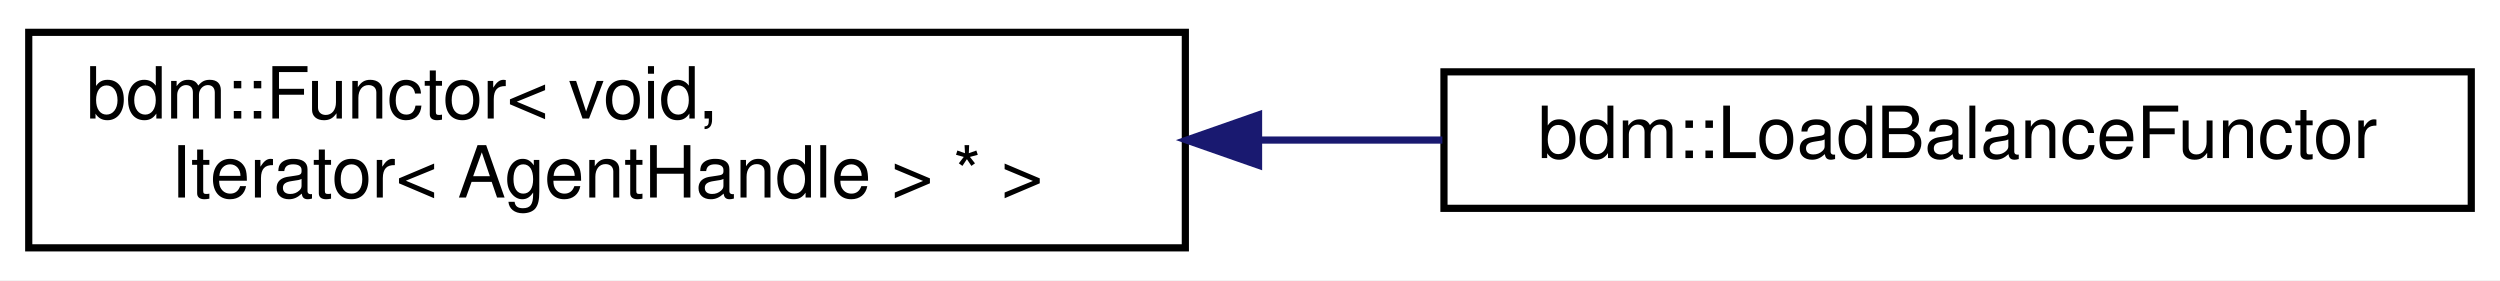
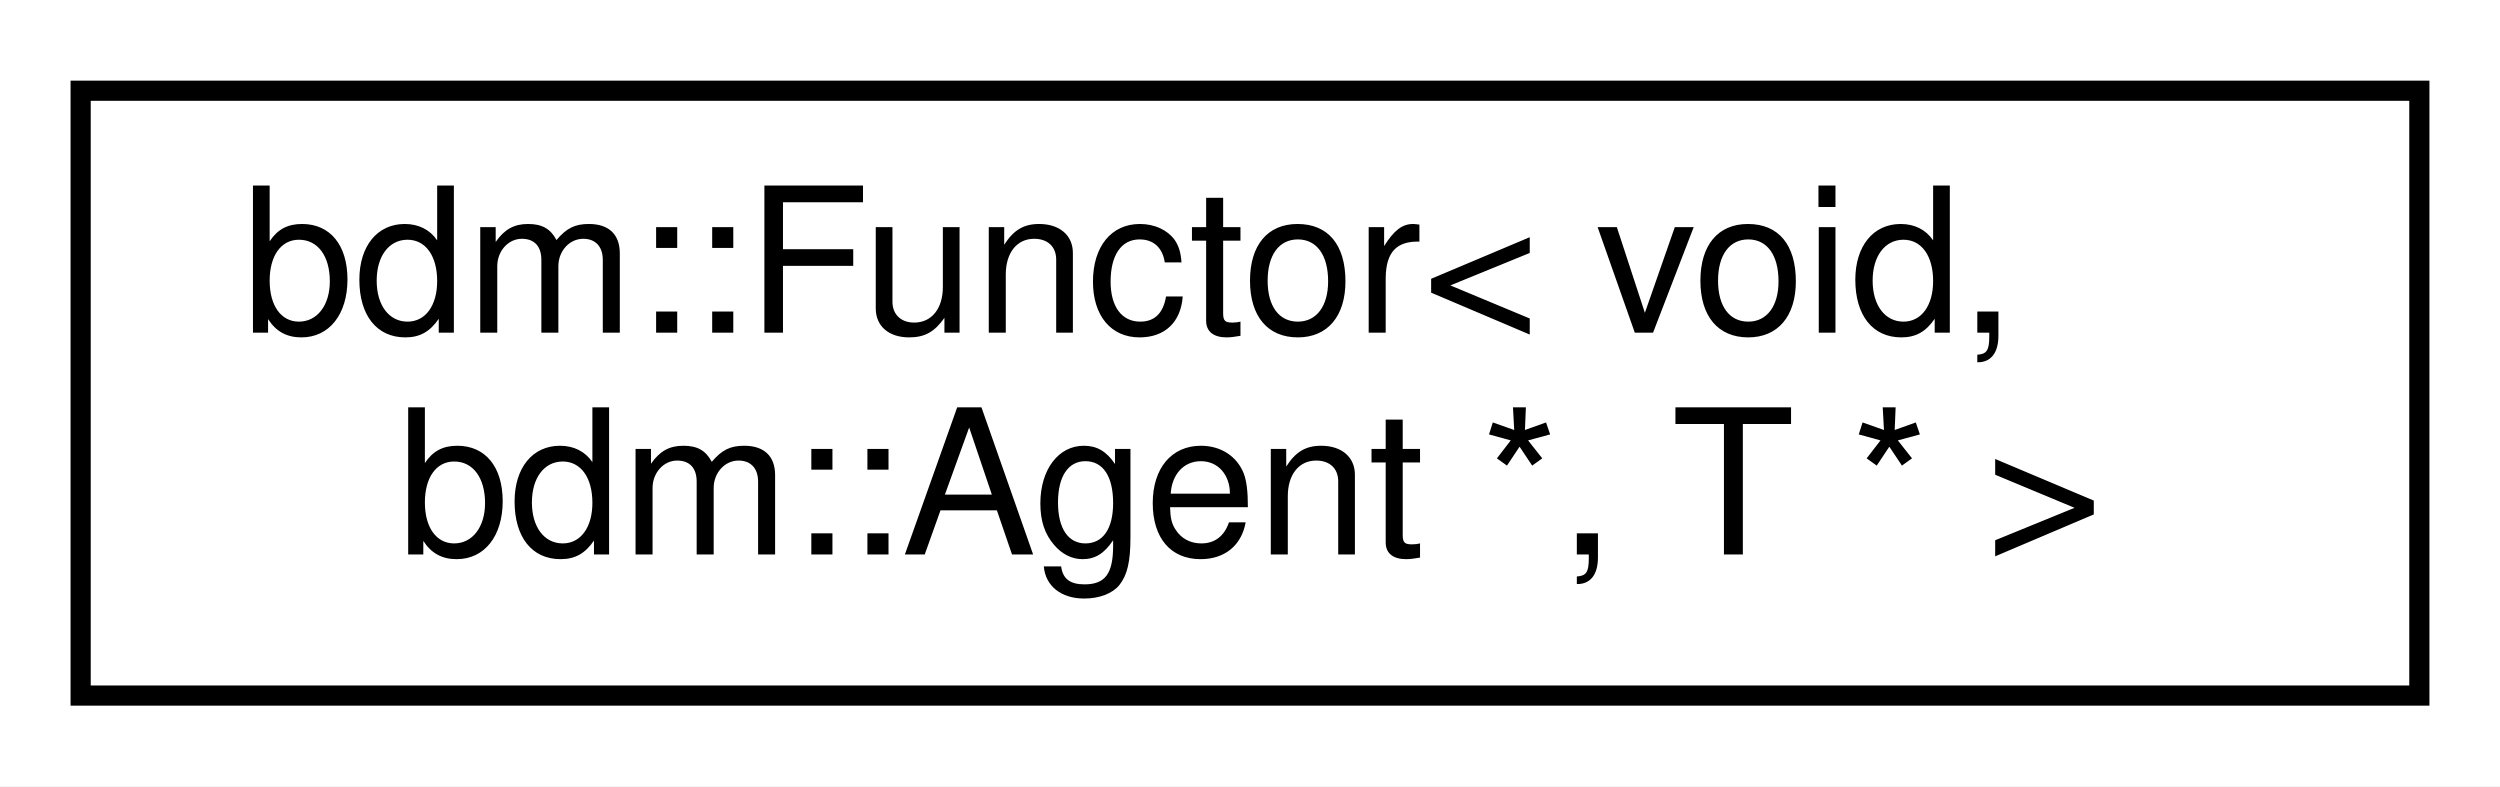
- <svg xmlns="http://www.w3.org/2000/svg" xmlns:xlink="http://www.w3.org/1999/xlink" width="348pt" height="39pt" viewBox="0.00 0.00 348.00 39.00">
+ <svg xmlns="http://www.w3.org/2000/svg" xmlns:xlink="http://www.w3.org/1999/xlink" width="124pt" height="39pt" viewBox="0.00 0.00 124.00 39.00">
  <g id="graph0" class="graph" transform="scale(1 1) rotate(0) translate(4 35)">
-     <polygon fill="white" stroke="transparent" points="-4,4 -4,-35 344,-35 344,4 -4,4" />
+     <polygon fill="white" stroke="transparent" points="-4,4 -4,-35 120,-35 120,4 -4,4" />
    <g id="node1" class="node">
      <g id="a_node1">
        <a xlink:href="classbdm_1_1Functor.html" target="_top" xlink:title=" ">
-           <polygon fill="white" stroke="black" points="0,-0.5 0,-30.5 161,-30.5 161,-0.5 0,-0.5" />
+           <polygon fill="white" stroke="black" points="0,-0.5 0,-30.5 116,-30.5 116,-0.5 0,-0.5" />
          <text text-anchor="start" x="8" y="-18.5" font-family="Helvetica,sans-Serif" font-size="10.00">bdm::Functor&lt; void,</text>
-           <text text-anchor="middle" x="80.5" y="-7.5" font-family="Helvetica,sans-Serif" font-size="10.00"> Iterator&lt; AgentHandle &gt; * &gt;</text>
+           <text text-anchor="middle" x="58" y="-7.5" font-family="Helvetica,sans-Serif" font-size="10.00"> bdm::Agent *, T * &gt;</text>
        </a>
      </g>
    </g>
-     <g id="node2" class="node">
-       <g id="a_node2">
-         <a xlink:href="structbdm_1_1LoadBalanceFunctor.html" target="_top" xlink:title=" ">
-           <polygon fill="white" stroke="black" points="197,-6 197,-25 340,-25 340,-6 197,-6" />
-           <text text-anchor="middle" x="268.5" y="-13" font-family="Helvetica,sans-Serif" font-size="10.00">bdm::LoadBalanceFunctor</text>
-         </a>
-       </g>
-     </g>
-     <g id="edge1" class="edge">
-       <path fill="none" stroke="midnightblue" d="M171.23,-15.5C179.8,-15.5 188.42,-15.5 196.78,-15.5" />
-       <polygon fill="midnightblue" stroke="midnightblue" points="171.19,-12 161.19,-15.5 171.19,-19 171.19,-12" />
-     </g>
  </g>
</svg>
